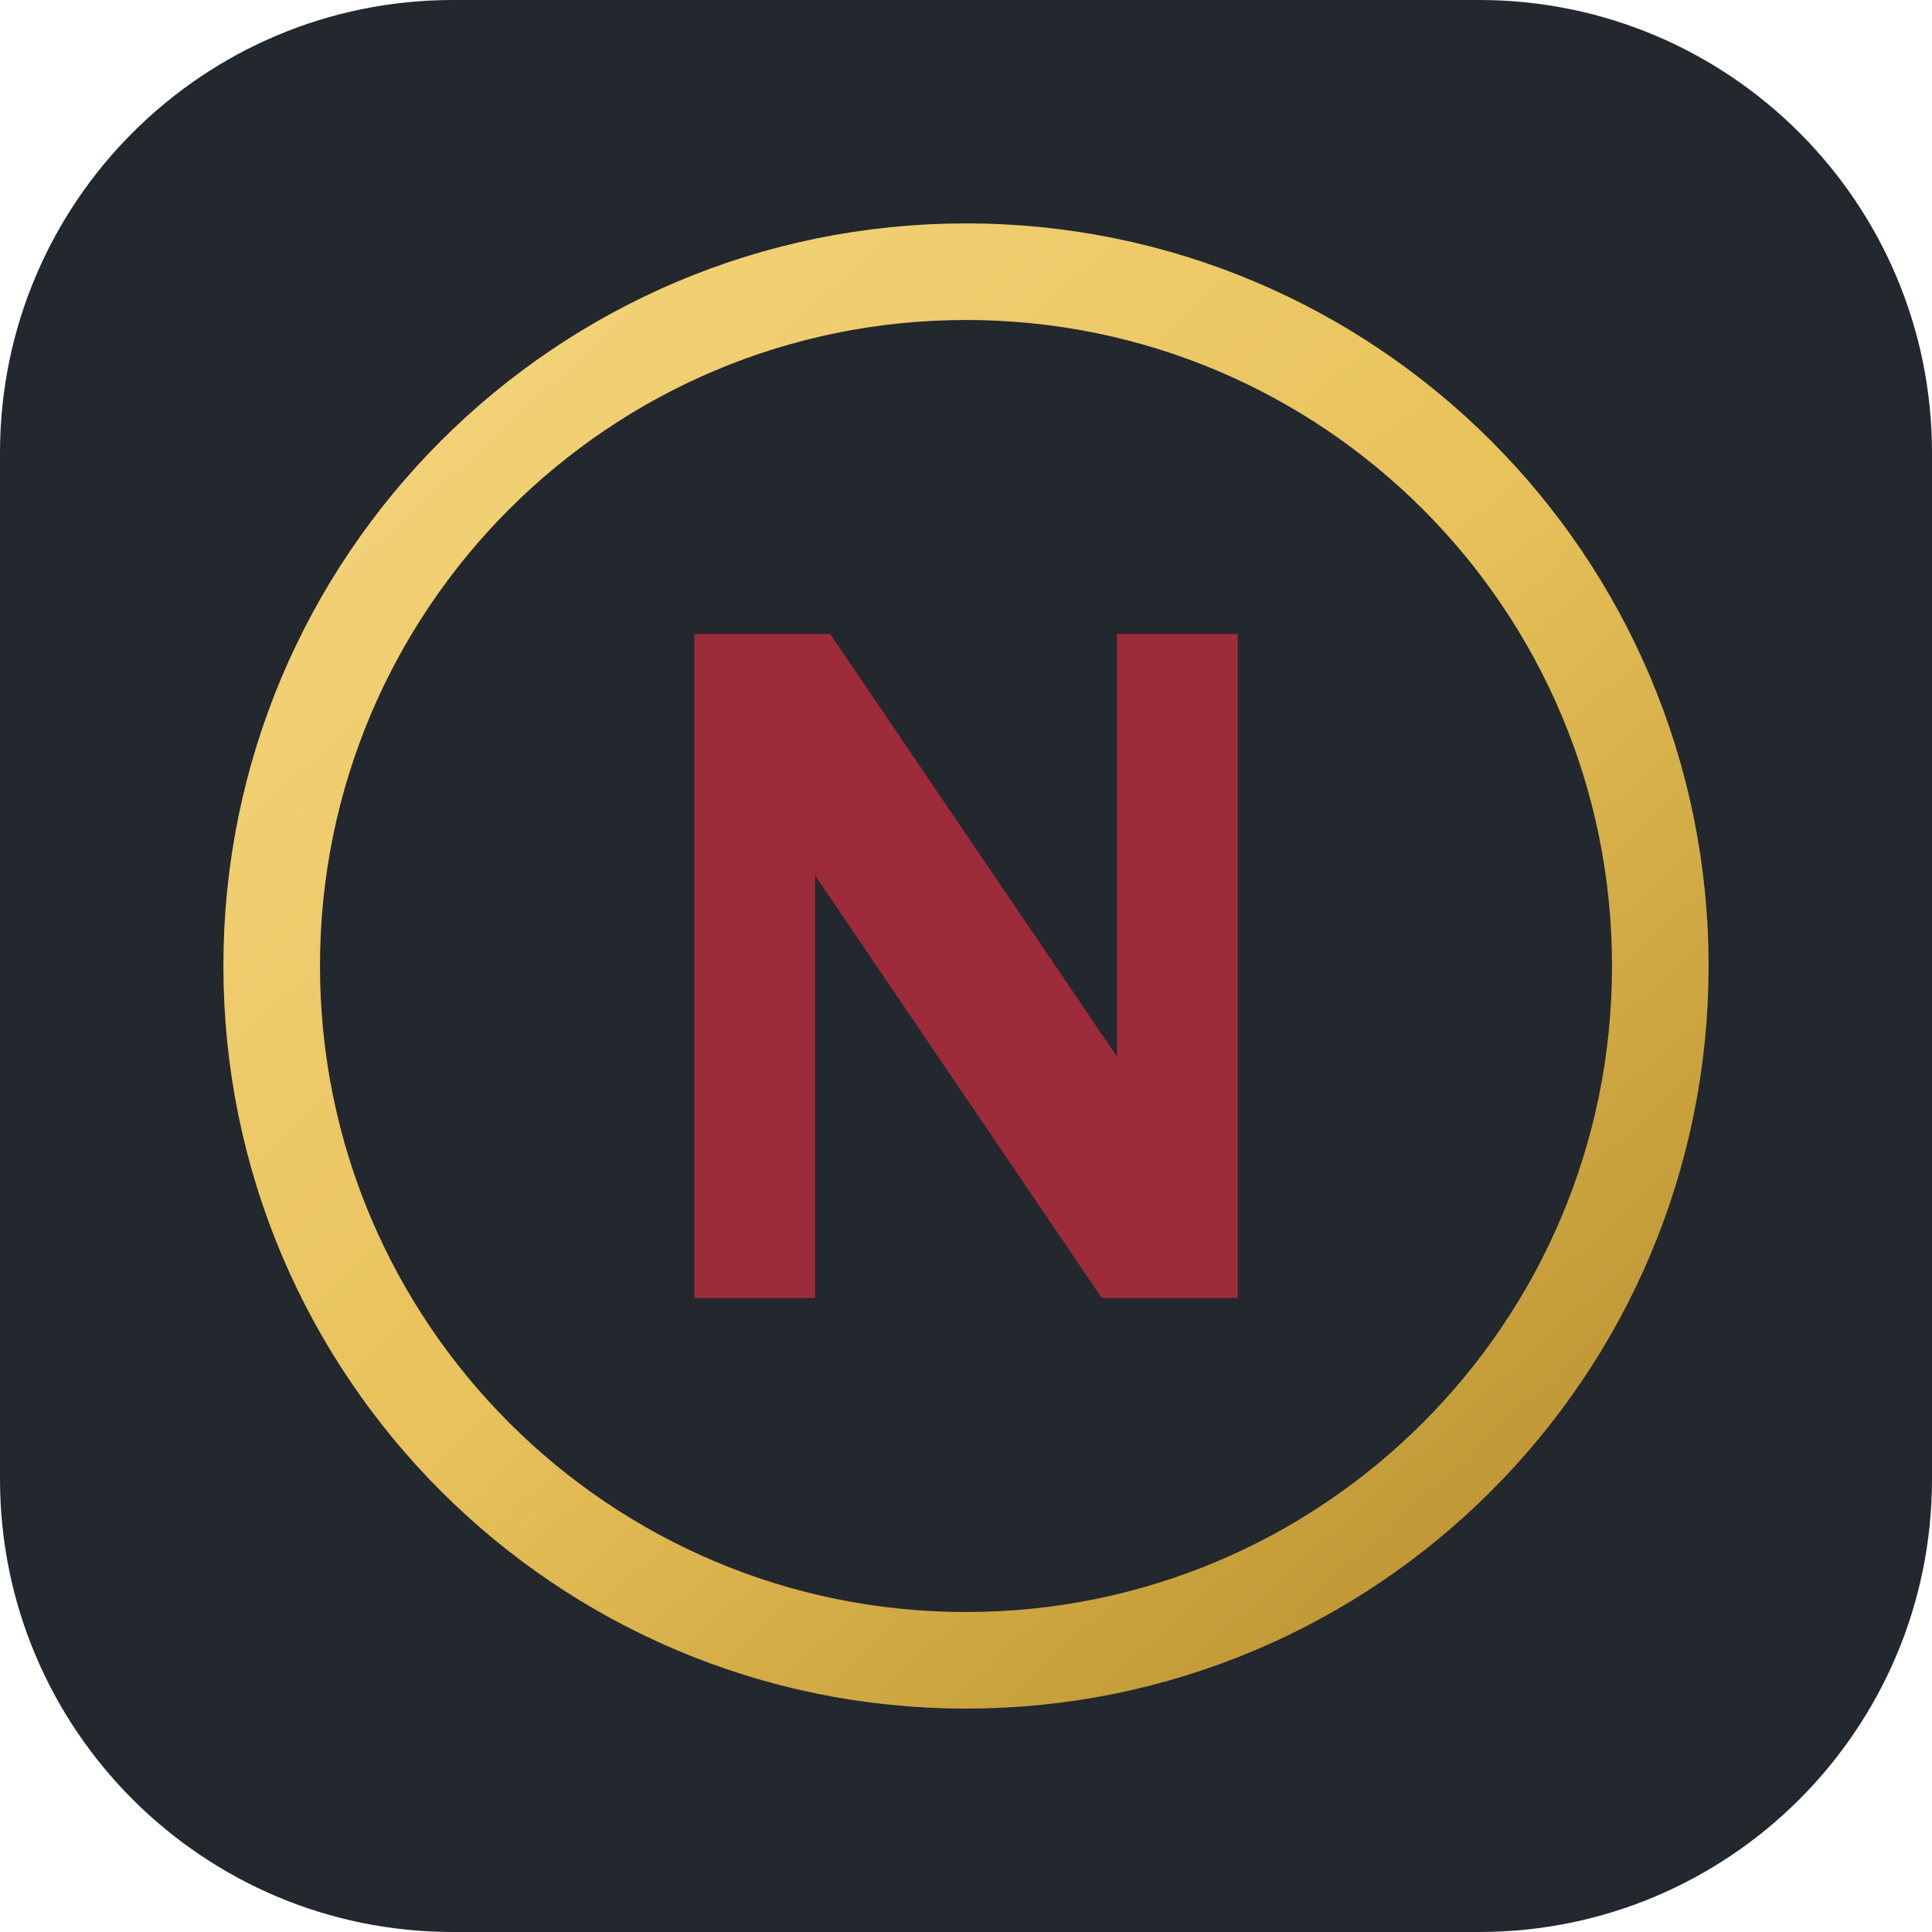
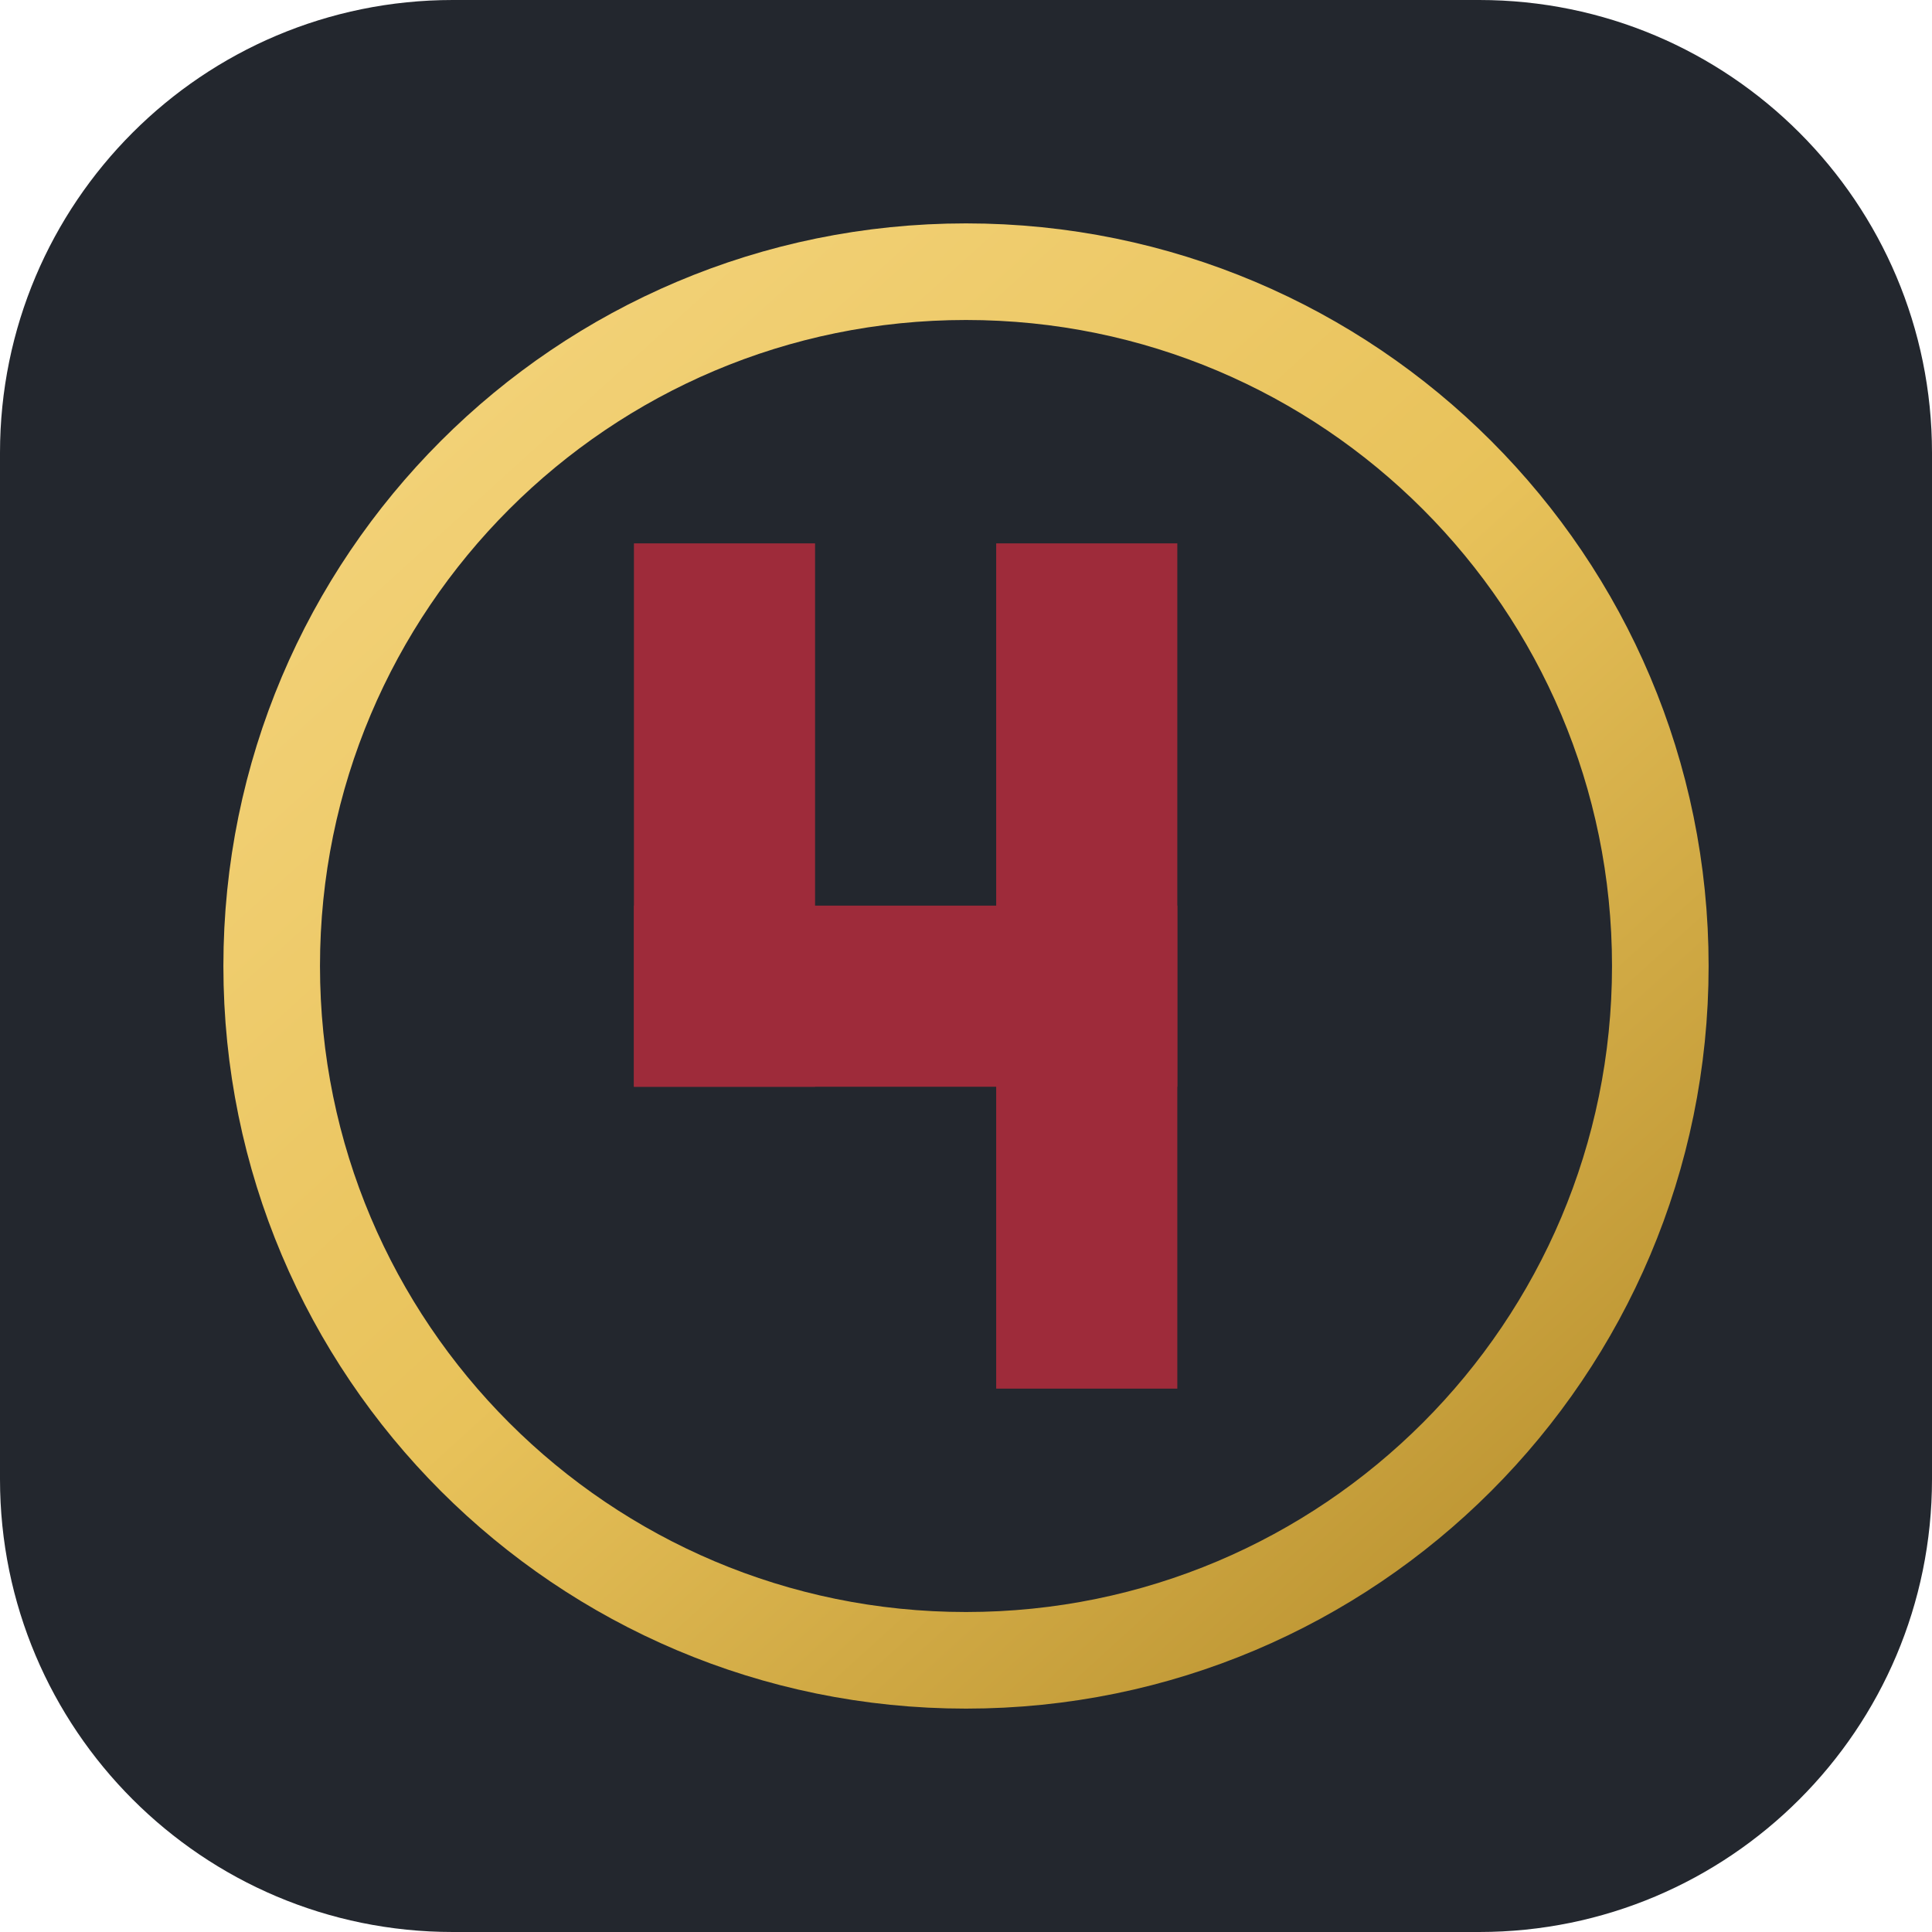
<svg xmlns="http://www.w3.org/2000/svg" viewBox="0 0 64 64">
  <defs>
    <linearGradient id="g" x1="12" y1="10" x2="52" y2="54" gradientUnits="userSpaceOnUse">
      <stop stop-color="#F4D47C" />
      <stop offset="0.5" stop-color="#E8C25A" />
      <stop offset="1" stop-color="#B8902E" />
    </linearGradient>
  </defs>
  <rect width="64" height="64" rx="15" fill="#23272E" />
  <circle cx="32" cy="32" r="23" fill="none" stroke="url(#g)" stroke-width="3.2" />
-   <path d="M23 43 V21 H27.5 L37 35 V21 H41 V43 H36.5 L27 29 V43 Z" fill="#9E2B3A" />
+   <rect x="33" y="18" width="6" height="28" fill="#9E2B3A" />
+   <rect x="21" y="30" width="18" height="6" fill="#9E2B3A" />
+   <rect x="21" y="18" width="6" height="18" fill="#9E2B3A" />
</svg>
